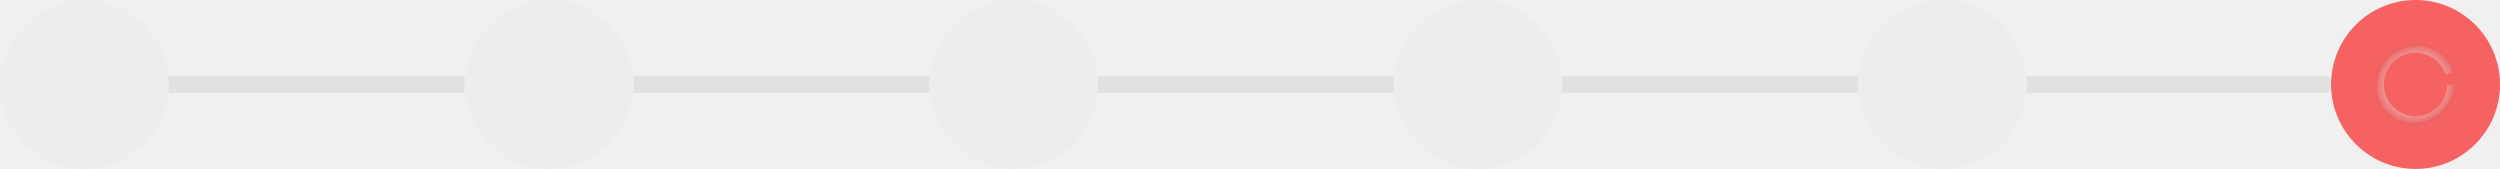
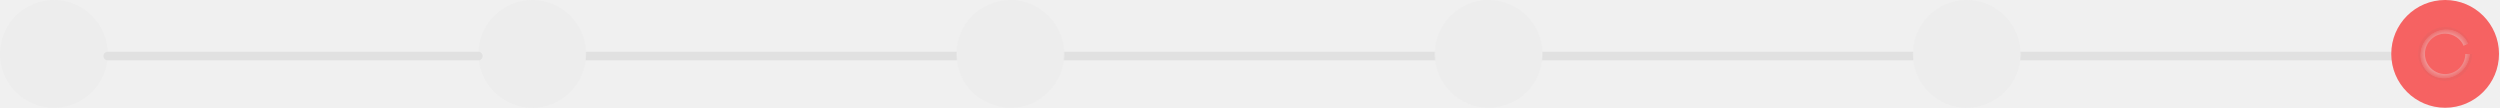
- <svg xmlns="http://www.w3.org/2000/svg" width="296" height="20" viewBox="0 0 296 20" fill="none">
-   <path d="M20 10H55.2" stroke="#E1E1E1" stroke-width="2" stroke-linecap="round" />
-   <path d="M75 10H110.2" stroke="#E1E1E1" stroke-width="2" stroke-linecap="round" />
-   <path d="M130 10H165.2" stroke="#E1E1E1" stroke-width="2" stroke-linecap="round" />
-   <path d="M185 10H220.2" stroke="#E1E1E1" stroke-width="2" stroke-linecap="round" />
-   <path d="M240 10H275.2" stroke="#E1E1E1" stroke-width="2" stroke-linecap="round" />
-   <circle cx="286" cy="10" r="10" fill="#F66262" />
-   <mask id="path-7-inside-1_6106_81707" fill="white">
-     <path d="M291 10C291 11.258 290.525 12.471 289.671 13.395C288.817 14.319 287.645 14.886 286.391 14.985C285.136 15.083 283.891 14.705 282.903 13.925C281.915 13.146 281.257 12.022 281.061 10.779C280.865 9.536 281.145 8.265 281.845 7.219C282.545 6.173 283.613 5.43 284.837 5.137C286.061 4.844 287.351 5.024 288.448 5.64C289.545 6.256 290.37 7.264 290.757 8.461L289.568 8.846C289.277 7.948 288.659 7.192 287.836 6.73C287.013 6.268 286.046 6.133 285.128 6.353C284.21 6.572 283.409 7.13 282.884 7.914C282.359 8.699 282.149 9.652 282.296 10.584C282.443 11.517 282.936 12.359 283.677 12.944C284.418 13.528 285.352 13.812 286.293 13.739C287.234 13.665 288.113 13.239 288.753 12.546C289.394 11.853 289.75 10.944 289.75 10H291Z" />
+ <svg xmlns="http://www.w3.org/2000/svg" width="580" height="25" viewBox="0 0 580 25" fill="none">
+   <path d="M469 13H555" stroke="#E1E1E1" stroke-width="2" stroke-linecap="round" />
+   <path d="M136 13H222" stroke="#E1E1E1" stroke-width="2" stroke-linecap="round" />
+   <path d="M247 13H333" stroke="#E1E1E1" stroke-width="2" stroke-linecap="round" />
+   <path d="M358 13H444" stroke="#E1E1E1" stroke-width="2" stroke-linecap="round" />
+   <circle cx="567.5" cy="12.5" r="12.5" fill="#F66262" />
+   <mask id="path-6-inside-1_5354_35273" fill="white">
+     <path d="M573.75 12.5C573.75 14.048 573.175 15.542 572.137 16.69C571.099 17.839 569.671 18.562 568.131 18.718C566.59 18.874 565.047 18.453 563.799 17.536C562.551 16.619 561.688 15.272 561.377 13.755C561.066 12.239 561.329 10.66 562.116 9.326C562.902 7.992 564.155 6.998 565.633 6.535C567.111 6.073 568.708 6.175 570.114 6.823C571.52 7.47 572.636 8.617 573.246 10.04L571.809 10.655C571.352 9.588 570.515 8.728 569.46 8.242C568.406 7.756 567.208 7.68 566.1 8.027C564.992 8.373 564.051 9.119 563.462 10.12C562.872 11.12 562.675 12.304 562.908 13.441C563.141 14.579 563.788 15.59 564.724 16.277C565.66 16.965 566.818 17.281 567.973 17.164C569.129 17.046 570.199 16.504 570.978 15.643C571.756 14.781 572.188 13.661 572.188 12.5H573.75Z" />
  </mask>
-   <path d="M291 10C291 11.258 290.525 12.471 289.671 13.395C288.817 14.319 287.645 14.886 286.391 14.985C285.136 15.083 283.891 14.705 282.903 13.925C281.915 13.146 281.257 12.022 281.061 10.779C280.865 9.536 281.145 8.265 281.845 7.219C282.545 6.173 283.613 5.43 284.837 5.137C286.061 4.844 287.351 5.024 288.448 5.64C289.545 6.256 290.37 7.264 290.757 8.461L289.568 8.846C289.277 7.948 288.659 7.192 287.836 6.73C287.013 6.268 286.046 6.133 285.128 6.353C284.21 6.572 283.409 7.13 282.884 7.914C282.359 8.699 282.149 9.652 282.296 10.584C282.443 11.517 282.936 12.359 283.677 12.944C284.418 13.528 285.352 13.812 286.293 13.739C287.234 13.665 288.113 13.239 288.753 12.546C289.394 11.853 289.75 10.944 289.75 10H291Z" stroke="url(#paint0_angular_6106_81707)" stroke-width="32" mask="url(#path-7-inside-1_6106_81707)" />
-   <circle cx="230" cy="10" r="10" fill="#EDEDED" />
-   <circle cx="175" cy="10" r="10" fill="#EDEDED" />
-   <circle cx="120" cy="10" r="10" fill="#EDEDED" />
-   <circle cx="65" cy="10" r="10" fill="#EDEDED" />
-   <circle cx="10" cy="10" r="10" fill="#EDEDED" />
+   <path d="M573.75 12.5C573.75 14.048 573.175 15.542 572.137 16.69C571.099 17.839 569.671 18.562 568.131 18.718C566.59 18.874 565.047 18.453 563.799 17.536C562.551 16.619 561.688 15.272 561.377 13.755C561.066 12.239 561.329 10.66 562.116 9.326C562.902 7.992 564.155 6.998 565.633 6.535C567.111 6.073 568.708 6.175 570.114 6.823C571.52 7.47 572.636 8.617 573.246 10.04L571.809 10.655C571.352 9.588 570.515 8.728 569.46 8.242C568.406 7.756 567.208 7.68 566.1 8.027C564.992 8.373 564.051 9.119 563.462 10.12C562.872 11.12 562.675 12.304 562.908 13.441C563.141 14.579 563.788 15.59 564.724 16.277C565.66 16.965 566.818 17.281 567.973 17.164C569.129 17.046 570.199 16.504 570.978 15.643C571.756 14.781 572.188 13.661 572.188 12.5H573.75Z" stroke="url(#paint0_angular_5354_35273)" stroke-width="32" mask="url(#path-6-inside-1_5354_35273)" />
+   <circle cx="456.5" cy="12.5" r="12.5" fill="#EDEDED" />
+   <circle cx="234.5" cy="12.5" r="12.5" fill="#EDEDED" />
+   <circle cx="345.5" cy="12.5" r="12.5" fill="#EDEDED" />
+   <circle cx="123.5" cy="12.5" r="12.5" fill="#EDEDED" />
+   <circle cx="12.5" cy="12.5" r="12.5" fill="#EDEDED" />
+   <path d="M25 13H111" stroke="#E1E1E1" stroke-width="2" stroke-linecap="round" />
  <defs>
-     <radialGradient id="paint0_angular_6106_81707" cx="0" cy="0" r="1" gradientUnits="userSpaceOnUse" gradientTransform="translate(286 10) rotate(-37.875) scale(4.75073 4.51319)">
+     <radialGradient id="paint0_angular_5354_35273" cx="0" cy="0" r="1" gradientUnits="userSpaceOnUse" gradientTransform="translate(567.5 12.5) rotate(-37.875) scale(5.93841 5.64149)">
      <stop stop-color="#EFBBBB" stop-opacity="0.7" />
      <stop offset="0" stop-color="#CB1B1B" stop-opacity="0" />
      <stop offset="0.45" stop-color="white" />
      <stop offset="0.975" stop-color="#E48787" stop-opacity="0.474" />
      <stop offset="1" stop-color="#DC6464" stop-opacity="0.322" />
    </radialGradient>
  </defs>
</svg>
